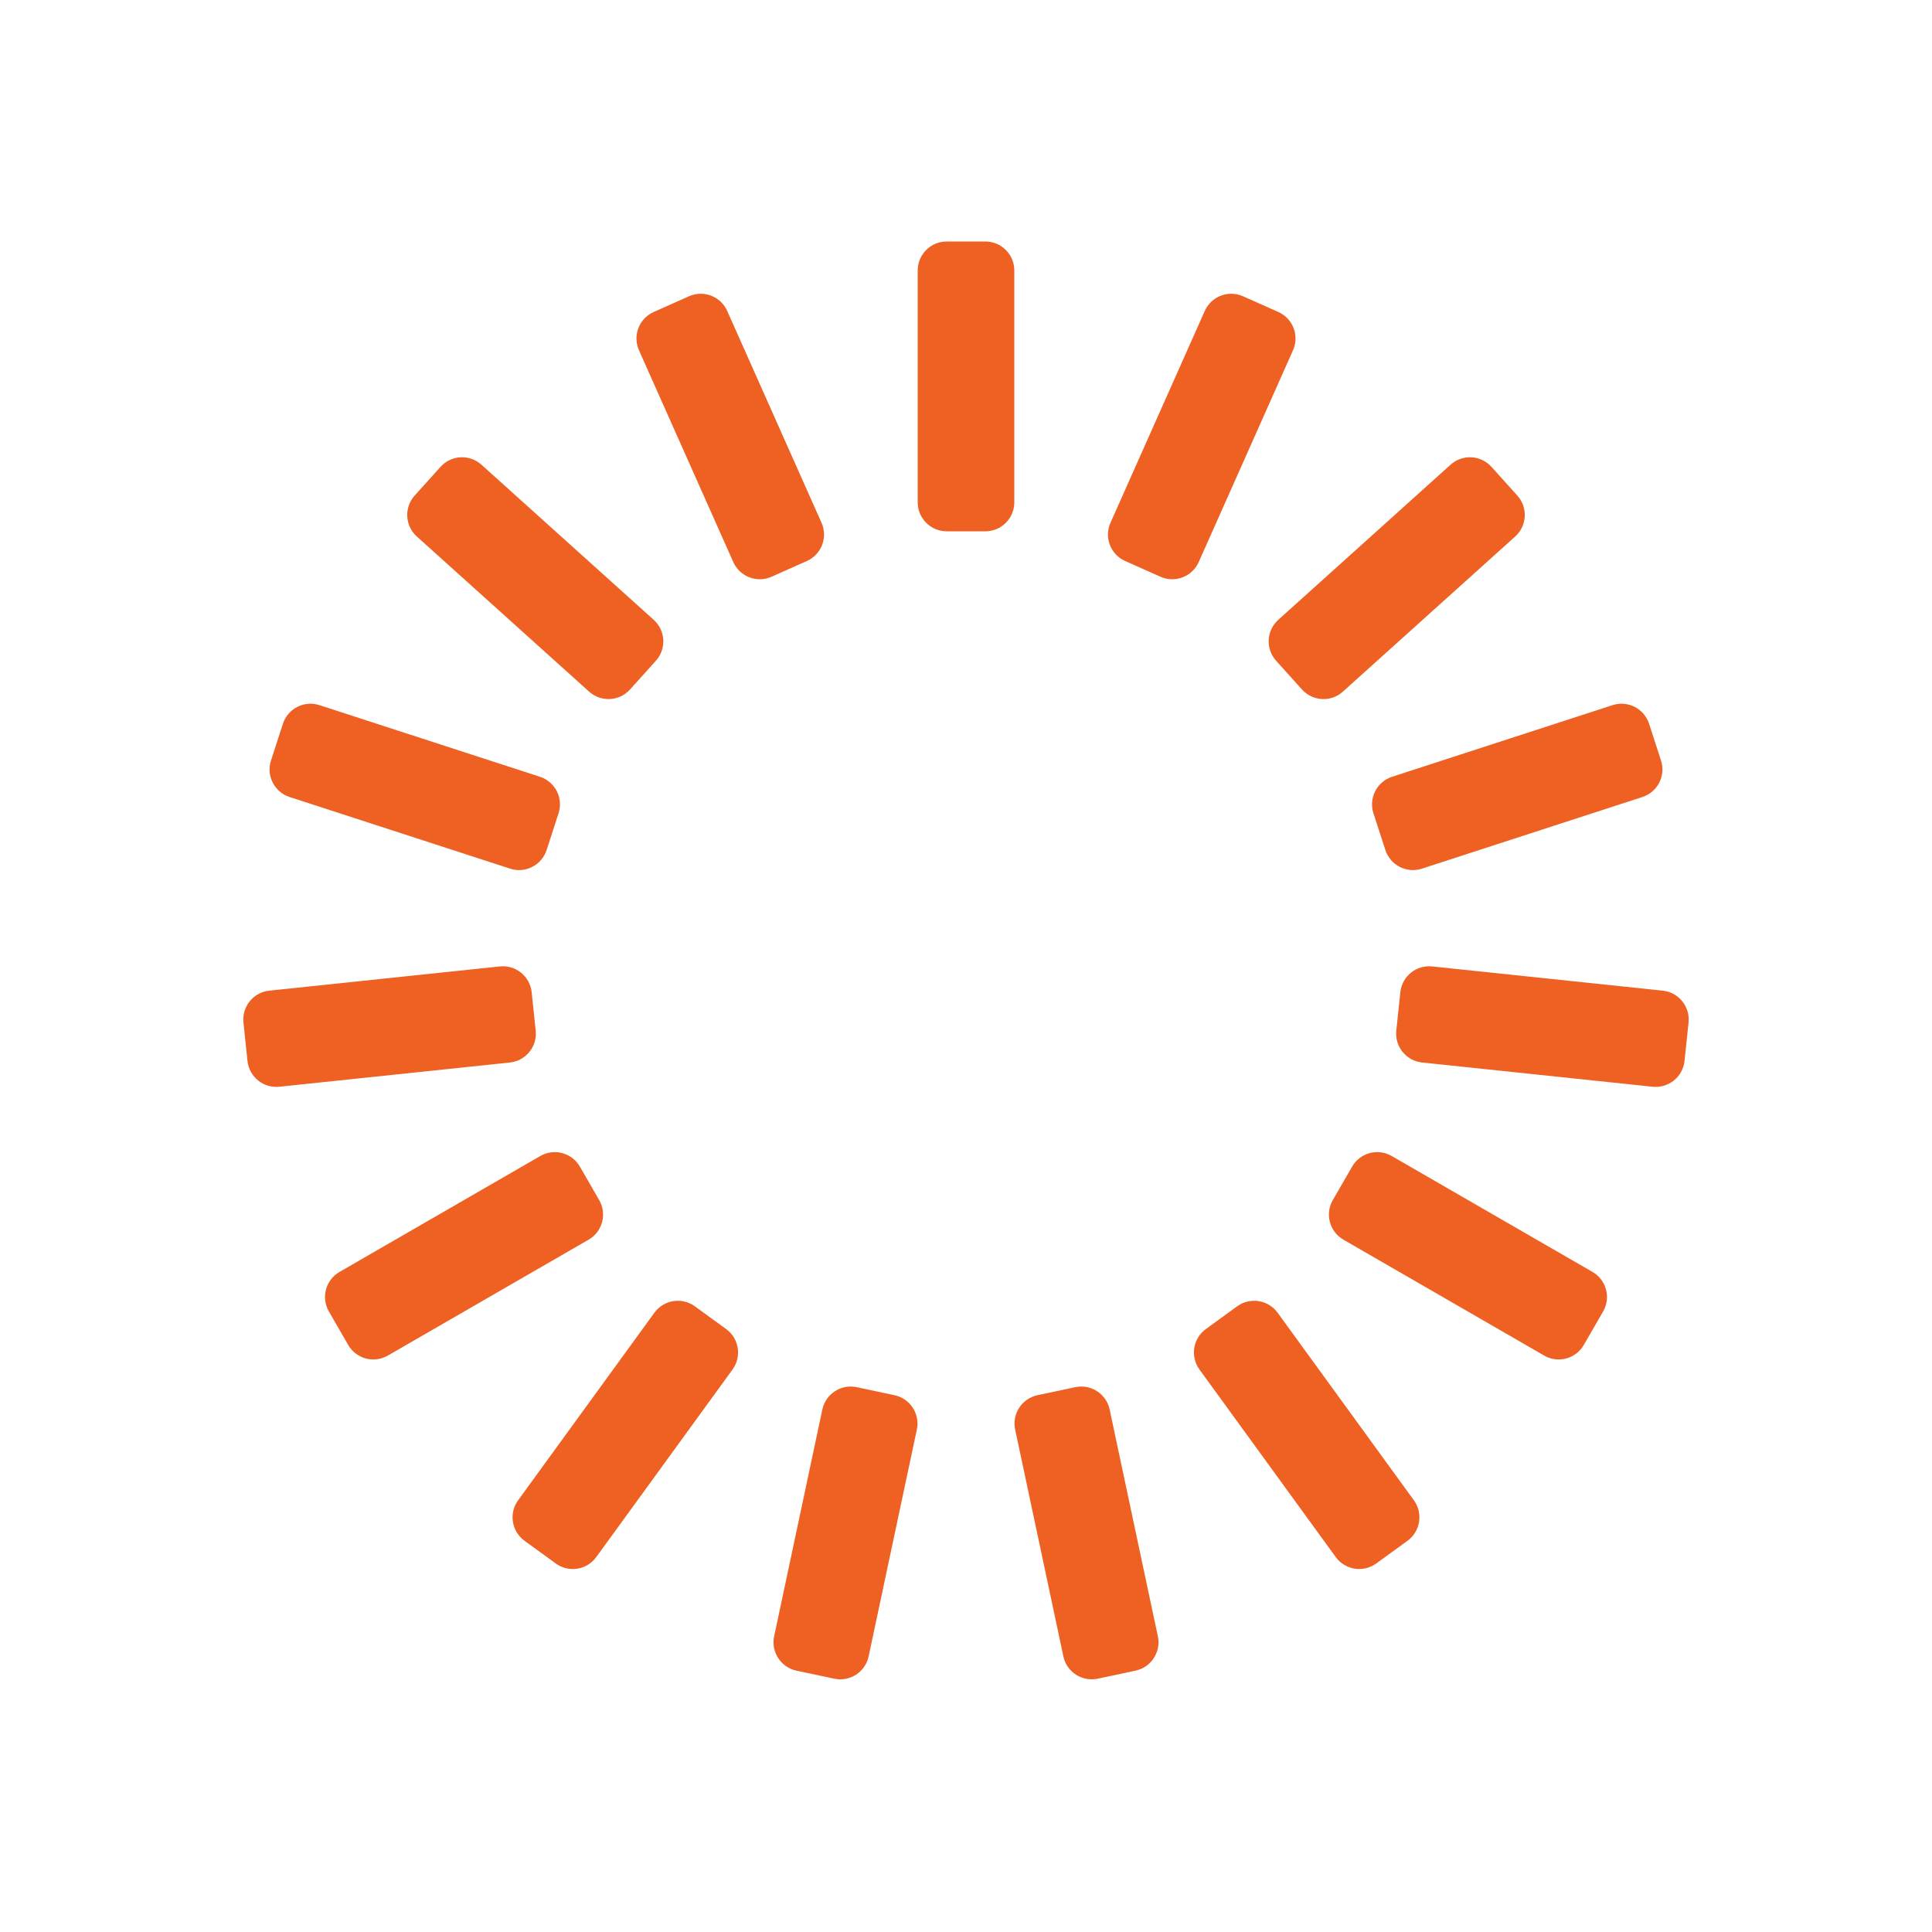
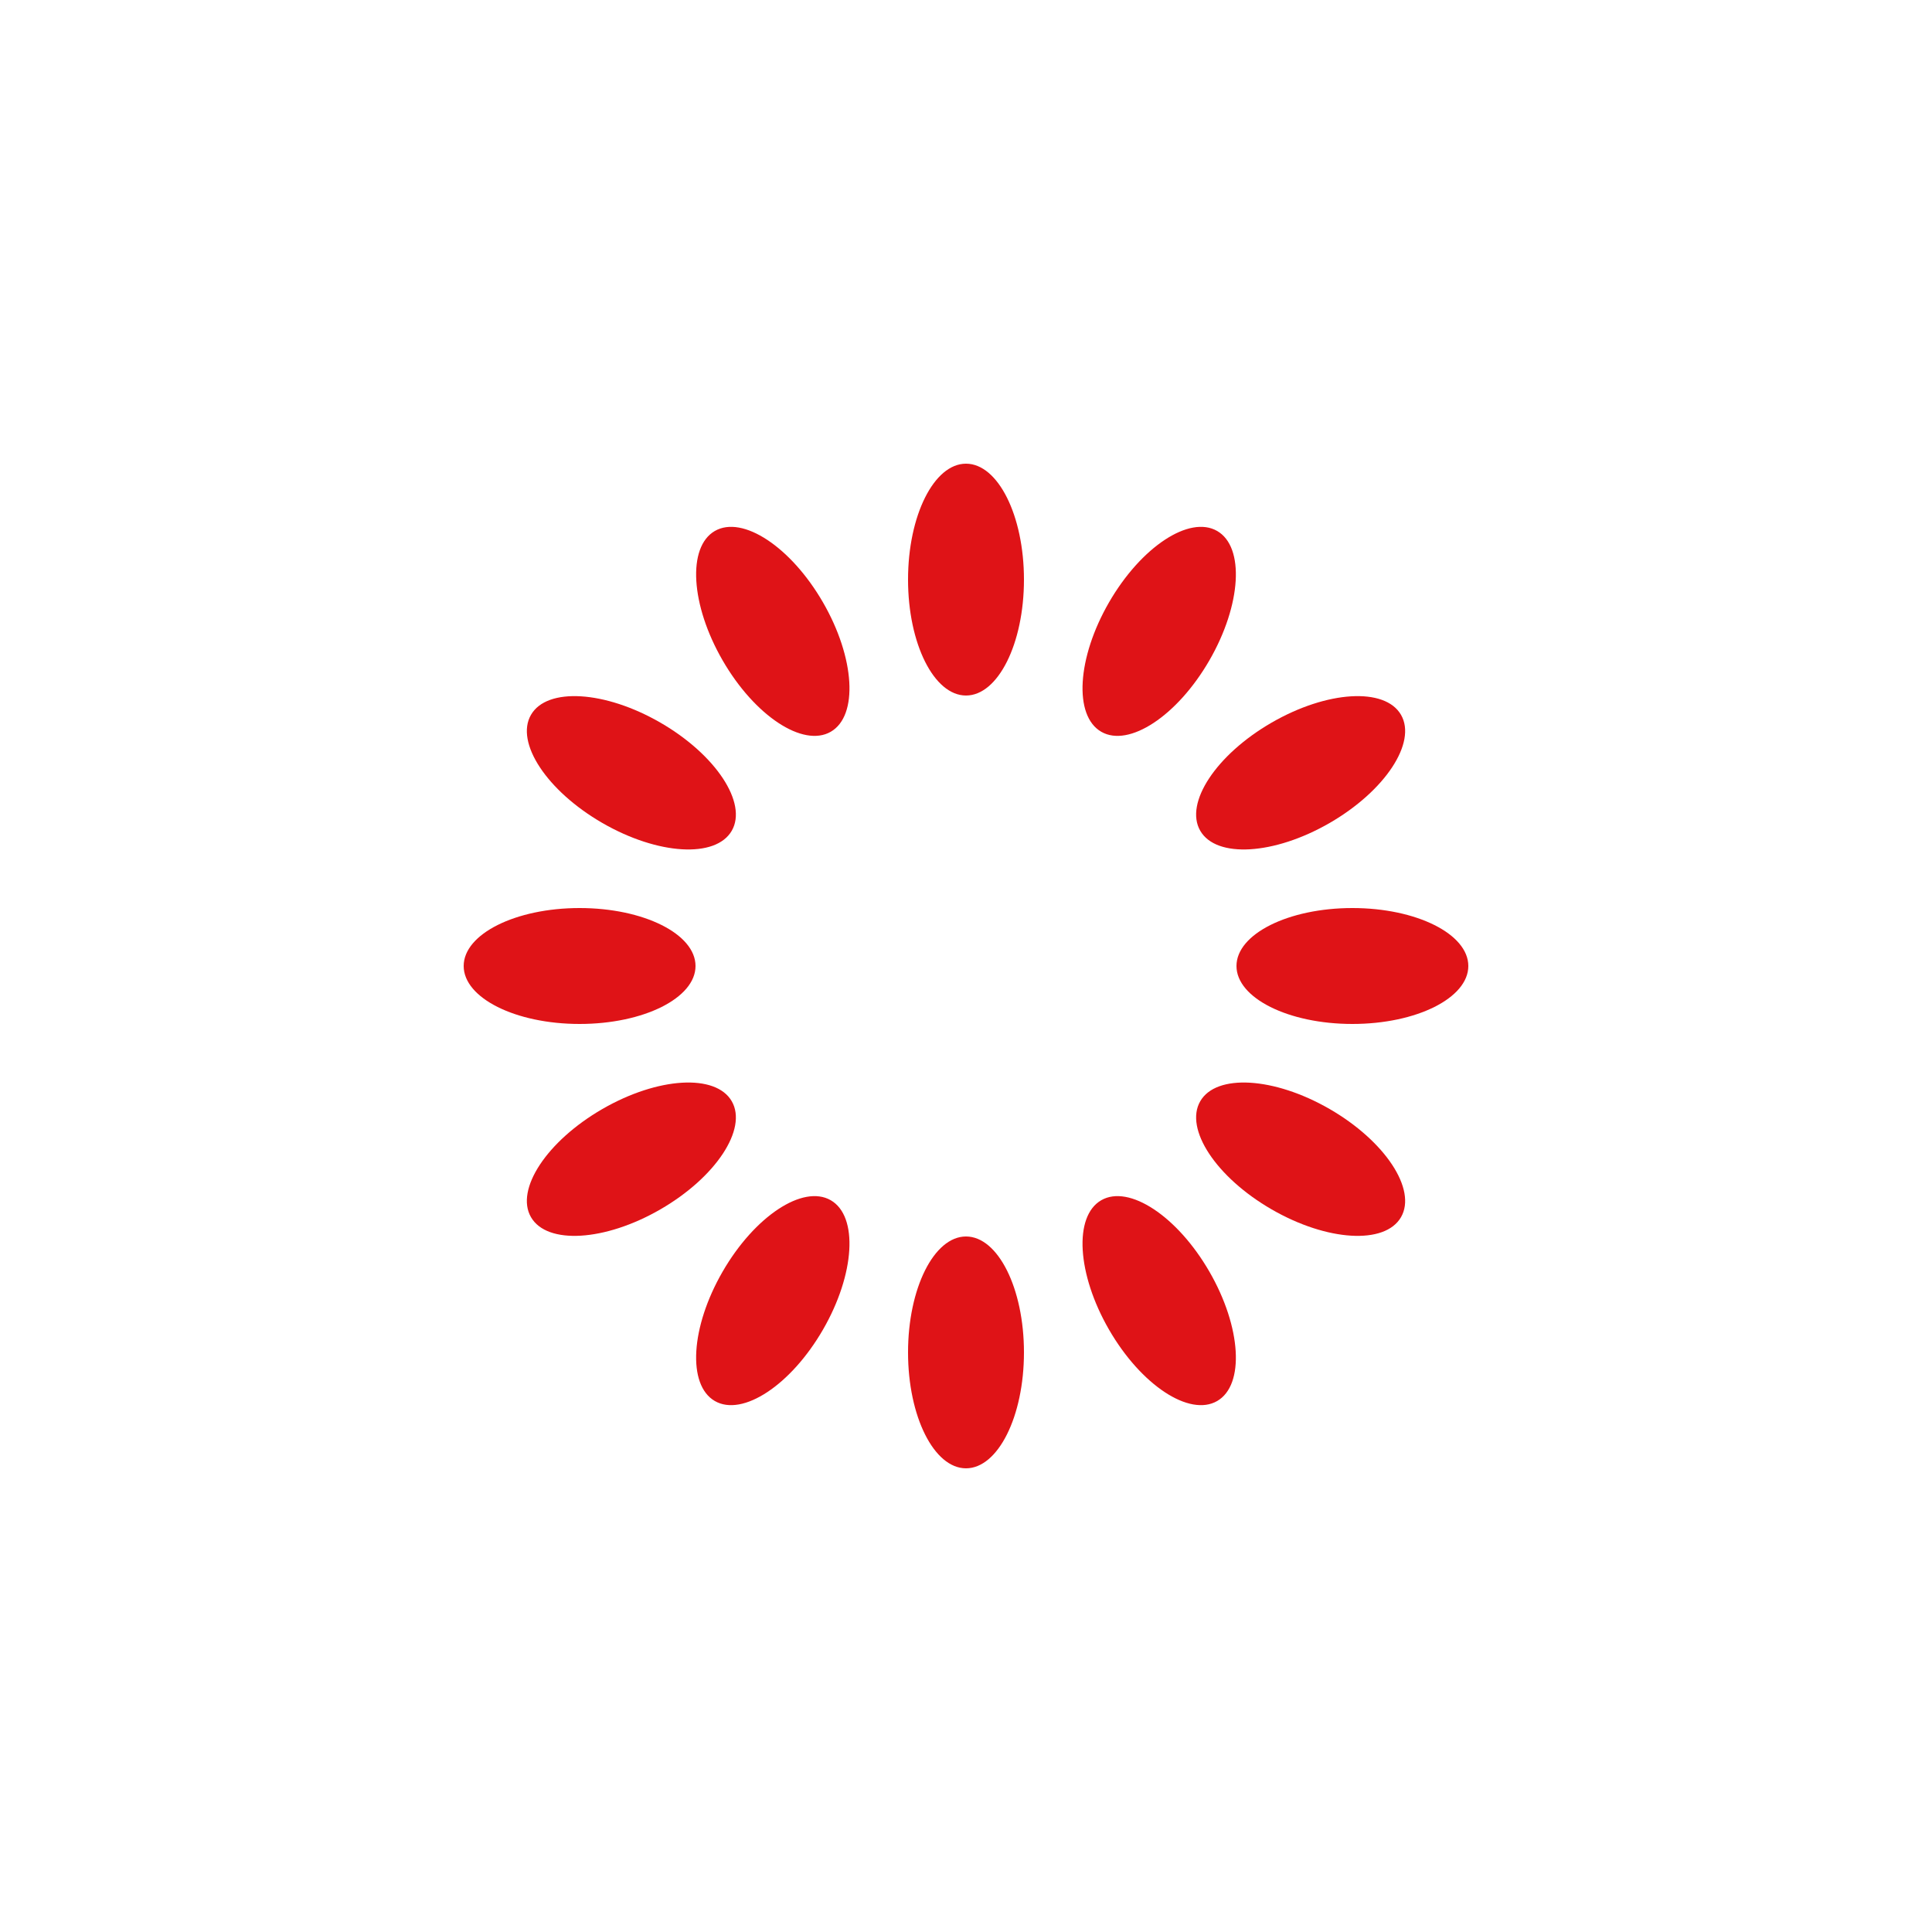
- <svg xmlns="http://www.w3.org/2000/svg" style="margin:auto;background:transparent;display:block;" width="200px" height="200px" viewBox="0 0 100 100" preserveAspectRatio="xMidYMid">
+ <svg xmlns="http://www.w3.org/2000/svg" style="margin: auto; background: rgb(241, 242, 243); display: block; shape-rendering: auto;" width="200px" height="200px" viewBox="0 0 100 100" preserveAspectRatio="xMidYMid">
  <g transform="rotate(0 50 50)">
-     <rect x="47.5" y="12.5" rx="1.5" ry="1.5" width="5" height="15" fill="#ee6123">
-       <animate attributeName="opacity" values="1;0" keyTimes="0;1" dur="1s" begin="-0.933s" repeatCount="indefinite" />
+     <rect x="47" y="24" rx="3" ry="6" width="6" height="12" fill="#df1317">
+       <animate attributeName="opacity" values="1;0" keyTimes="0;1" dur="1s" begin="-0.917s" repeatCount="indefinite" />
    </rect>
  </g>
-   <g transform="rotate(24 50 50)">
-     <rect x="47.5" y="12.5" rx="1.5" ry="1.5" width="5" height="15" fill="#ee6123">
-       <animate attributeName="opacity" values="1;0" keyTimes="0;1" dur="1s" begin="-0.867s" repeatCount="indefinite" />
+   <g transform="rotate(30 50 50)">
+     <rect x="47" y="24" rx="3" ry="6" width="6" height="12" fill="#df1317">
+       <animate attributeName="opacity" values="1;0" keyTimes="0;1" dur="1s" begin="-0.833s" repeatCount="indefinite" />
    </rect>
  </g>
-   <g transform="rotate(48 50 50)">
-     <rect x="47.5" y="12.5" rx="1.5" ry="1.5" width="5" height="15" fill="#ee6123">
-       <animate attributeName="opacity" values="1;0" keyTimes="0;1" dur="1s" begin="-0.8s" repeatCount="indefinite" />
+   <g transform="rotate(60 50 50)">
+     <rect x="47" y="24" rx="3" ry="6" width="6" height="12" fill="#df1317">
+       <animate attributeName="opacity" values="1;0" keyTimes="0;1" dur="1s" begin="-0.75s" repeatCount="indefinite" />
    </rect>
  </g>
-   <g transform="rotate(72 50 50)">
-     <rect x="47.5" y="12.5" rx="1.5" ry="1.5" width="5" height="15" fill="#ee6123">
-       <animate attributeName="opacity" values="1;0" keyTimes="0;1" dur="1s" begin="-0.733s" repeatCount="indefinite" />
-     </rect>
-   </g>
-   <g transform="rotate(96 50 50)">
-     <rect x="47.5" y="12.5" rx="1.5" ry="1.5" width="5" height="15" fill="#ee6123">
+   <g transform="rotate(90 50 50)">
+     <rect x="47" y="24" rx="3" ry="6" width="6" height="12" fill="#df1317">
      <animate attributeName="opacity" values="1;0" keyTimes="0;1" dur="1s" begin="-0.667s" repeatCount="indefinite" />
    </rect>
  </g>
  <g transform="rotate(120 50 50)">
-     <rect x="47.5" y="12.5" rx="1.5" ry="1.5" width="5" height="15" fill="#ee6123">
-       <animate attributeName="opacity" values="1;0" keyTimes="0;1" dur="1s" begin="-0.6s" repeatCount="indefinite" />
+     <rect x="47" y="24" rx="3" ry="6" width="6" height="12" fill="#df1317">
+       <animate attributeName="opacity" values="1;0" keyTimes="0;1" dur="1s" begin="-0.583s" repeatCount="indefinite" />
    </rect>
  </g>
-   <g transform="rotate(144 50 50)">
-     <rect x="47.5" y="12.5" rx="1.5" ry="1.5" width="5" height="15" fill="#ee6123">
-       <animate attributeName="opacity" values="1;0" keyTimes="0;1" dur="1s" begin="-0.533s" repeatCount="indefinite" />
+   <g transform="rotate(150 50 50)">
+     <rect x="47" y="24" rx="3" ry="6" width="6" height="12" fill="#df1317">
+       <animate attributeName="opacity" values="1;0" keyTimes="0;1" dur="1s" begin="-0.5s" repeatCount="indefinite" />
    </rect>
  </g>
-   <g transform="rotate(168 50 50)">
-     <rect x="47.5" y="12.5" rx="1.5" ry="1.5" width="5" height="15" fill="#ee6123">
-       <animate attributeName="opacity" values="1;0" keyTimes="0;1" dur="1s" begin="-0.467s" repeatCount="indefinite" />
+   <g transform="rotate(180 50 50)">
+     <rect x="47" y="24" rx="3" ry="6" width="6" height="12" fill="#df1317">
+       <animate attributeName="opacity" values="1;0" keyTimes="0;1" dur="1s" begin="-0.417s" repeatCount="indefinite" />
    </rect>
  </g>
-   <g transform="rotate(192 50 50)">
-     <rect x="47.5" y="12.5" rx="1.5" ry="1.5" width="5" height="15" fill="#ee6123">
-       <animate attributeName="opacity" values="1;0" keyTimes="0;1" dur="1s" begin="-0.4s" repeatCount="indefinite" />
-     </rect>
-   </g>
-   <g transform="rotate(216 50 50)">
-     <rect x="47.5" y="12.5" rx="1.5" ry="1.5" width="5" height="15" fill="#ee6123">
+   <g transform="rotate(210 50 50)">
+     <rect x="47" y="24" rx="3" ry="6" width="6" height="12" fill="#df1317">
      <animate attributeName="opacity" values="1;0" keyTimes="0;1" dur="1s" begin="-0.333s" repeatCount="indefinite" />
    </rect>
  </g>
  <g transform="rotate(240 50 50)">
-     <rect x="47.5" y="12.5" rx="1.5" ry="1.5" width="5" height="15" fill="#ee6123">
-       <animate attributeName="opacity" values="1;0" keyTimes="0;1" dur="1s" begin="-0.267s" repeatCount="indefinite" />
+     <rect x="47" y="24" rx="3" ry="6" width="6" height="12" fill="#df1317">
+       <animate attributeName="opacity" values="1;0" keyTimes="0;1" dur="1s" begin="-0.25s" repeatCount="indefinite" />
    </rect>
  </g>
-   <g transform="rotate(264 50 50)">
-     <rect x="47.5" y="12.5" rx="1.5" ry="1.5" width="5" height="15" fill="#ee6123">
-       <animate attributeName="opacity" values="1;0" keyTimes="0;1" dur="1s" begin="-0.2s" repeatCount="indefinite" />
+   <g transform="rotate(270 50 50)">
+     <rect x="47" y="24" rx="3" ry="6" width="6" height="12" fill="#df1317">
+       <animate attributeName="opacity" values="1;0" keyTimes="0;1" dur="1s" begin="-0.167s" repeatCount="indefinite" />
    </rect>
  </g>
-   <g transform="rotate(288 50 50)">
-     <rect x="47.5" y="12.5" rx="1.5" ry="1.5" width="5" height="15" fill="#ee6123">
-       <animate attributeName="opacity" values="1;0" keyTimes="0;1" dur="1s" begin="-0.133s" repeatCount="indefinite" />
+   <g transform="rotate(300 50 50)">
+     <rect x="47" y="24" rx="3" ry="6" width="6" height="12" fill="#df1317">
+       <animate attributeName="opacity" values="1;0" keyTimes="0;1" dur="1s" begin="-0.083s" repeatCount="indefinite" />
    </rect>
  </g>
-   <g transform="rotate(312 50 50)">
-     <rect x="47.5" y="12.5" rx="1.5" ry="1.5" width="5" height="15" fill="#ee6123">
-       <animate attributeName="opacity" values="1;0" keyTimes="0;1" dur="1s" begin="-0.067s" repeatCount="indefinite" />
-     </rect>
-   </g>
-   <g transform="rotate(336 50 50)">
-     <rect x="47.5" y="12.5" rx="1.5" ry="1.5" width="5" height="15" fill="#ee6123">
+   <g transform="rotate(330 50 50)">
+     <rect x="47" y="24" rx="3" ry="6" width="6" height="12" fill="#df1317">
      <animate attributeName="opacity" values="1;0" keyTimes="0;1" dur="1s" begin="0s" repeatCount="indefinite" />
    </rect>
  </g>
</svg>
